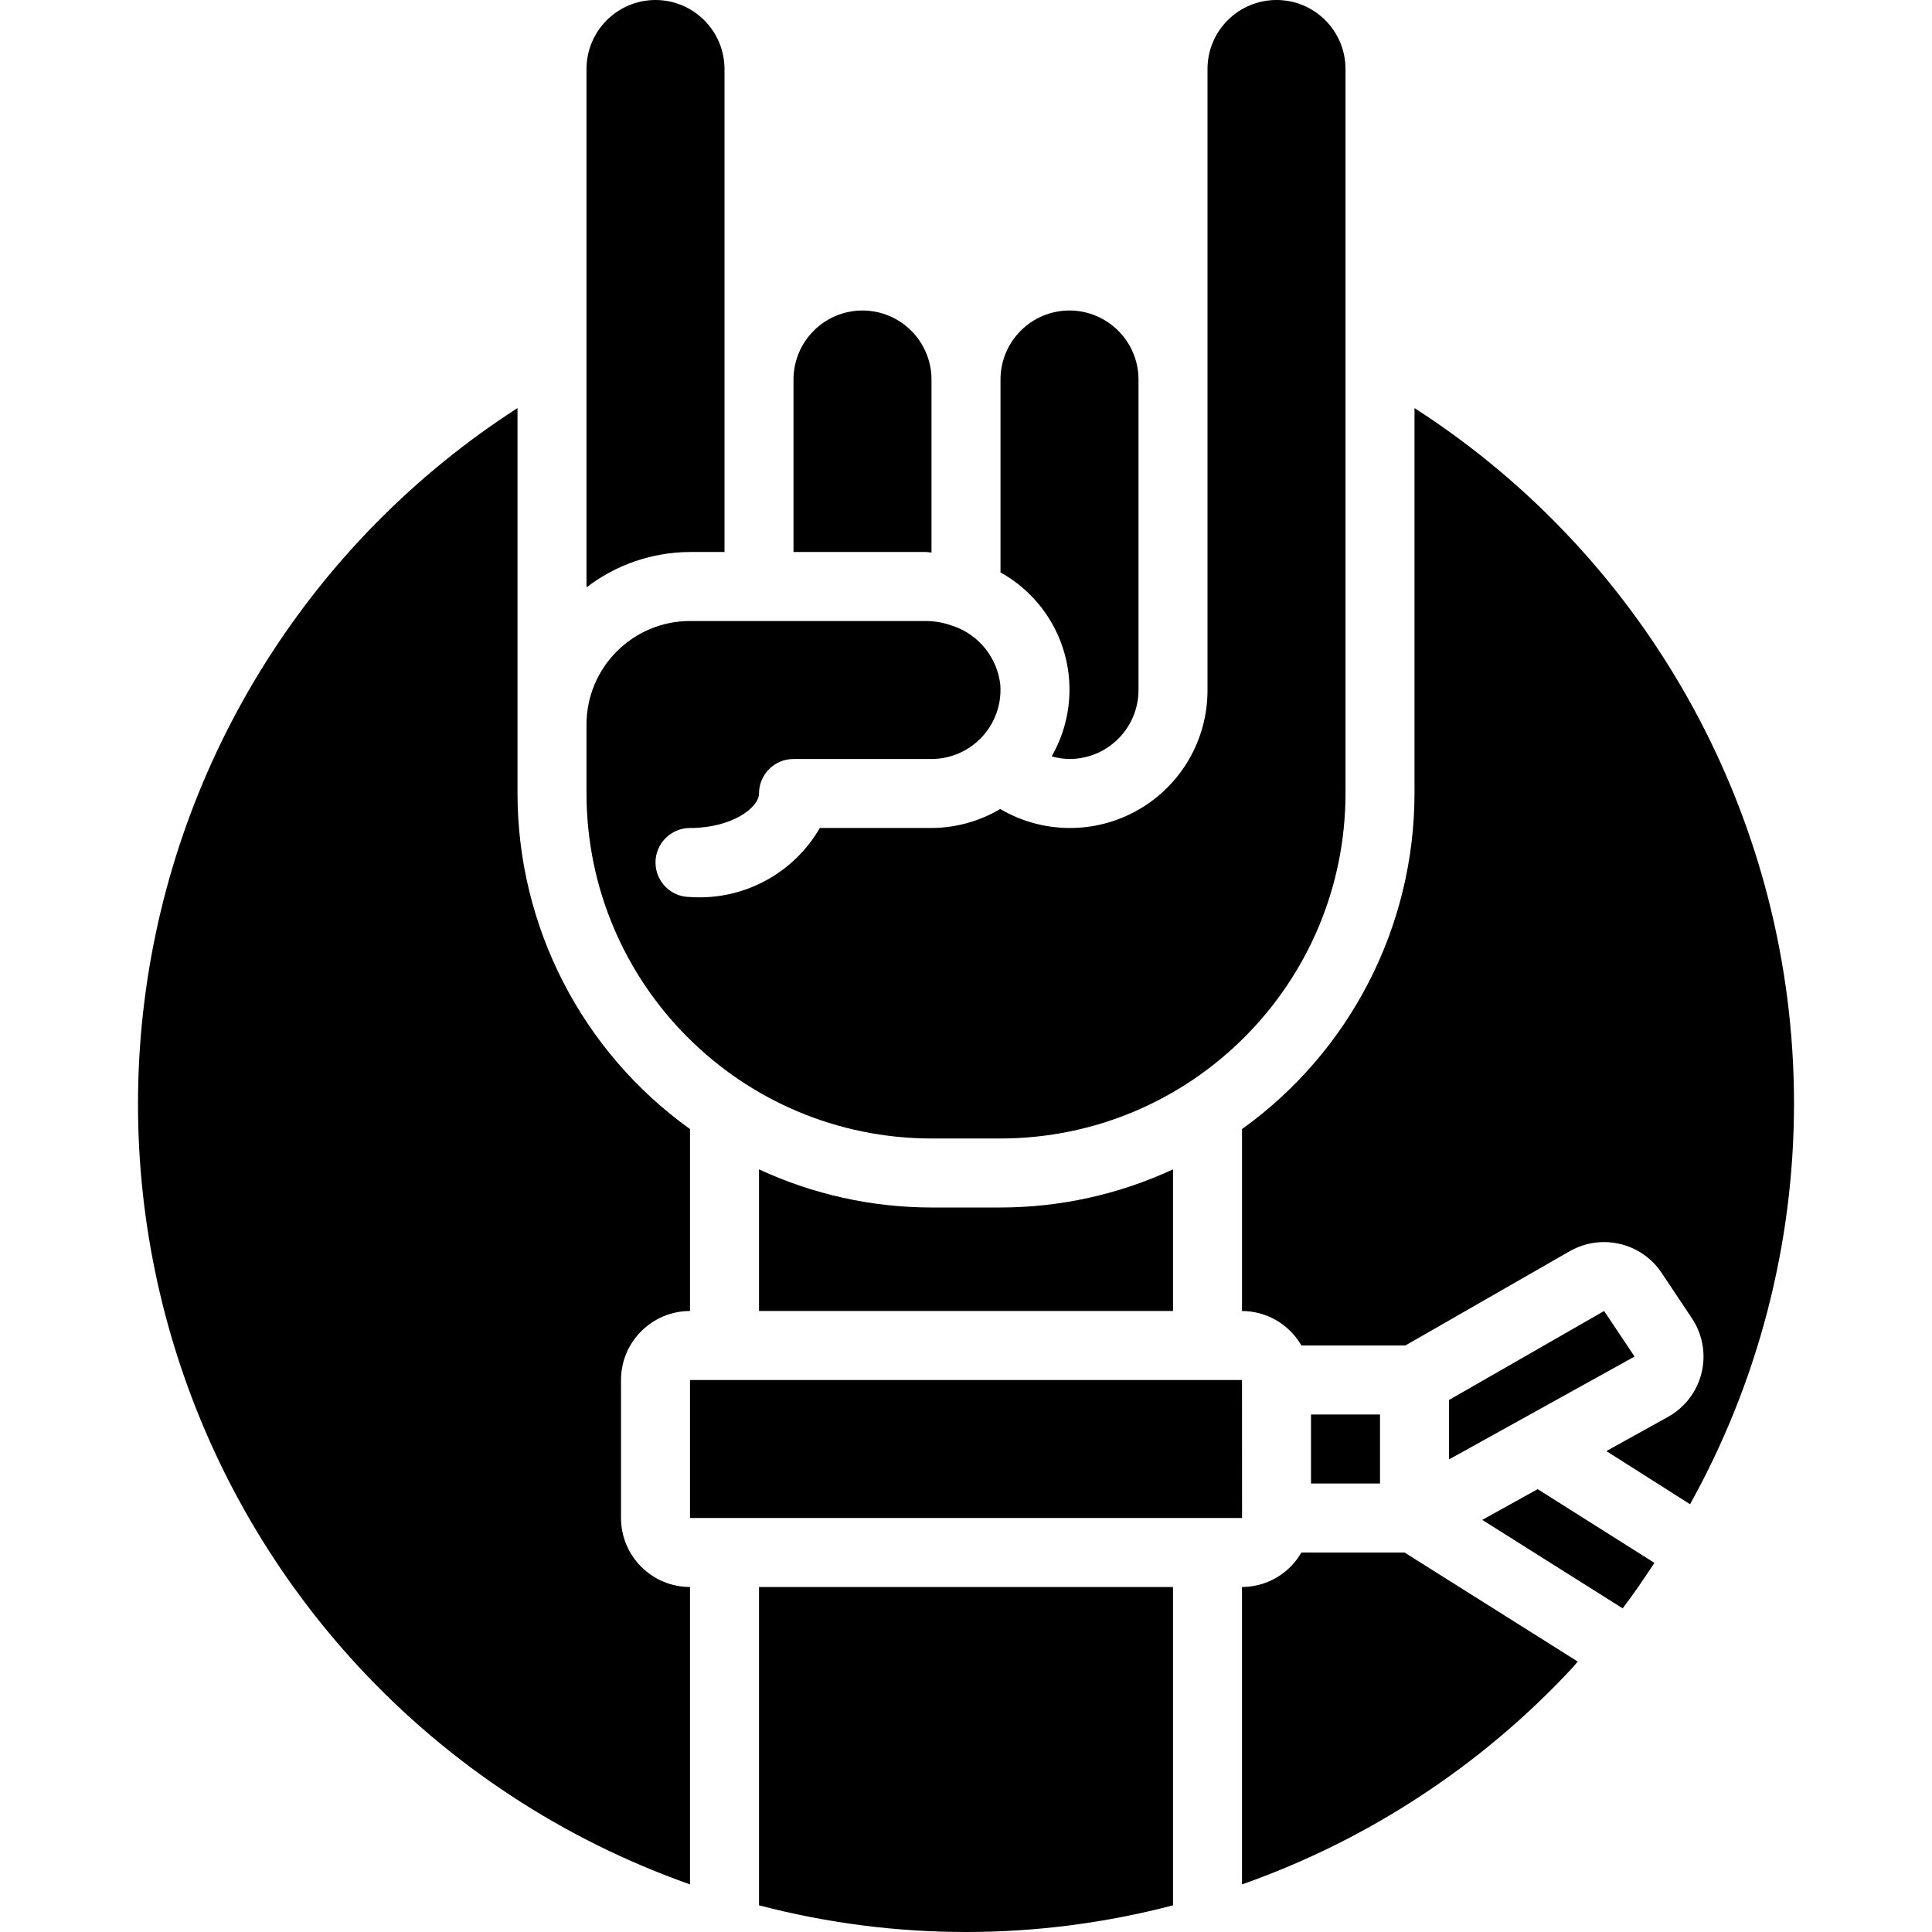
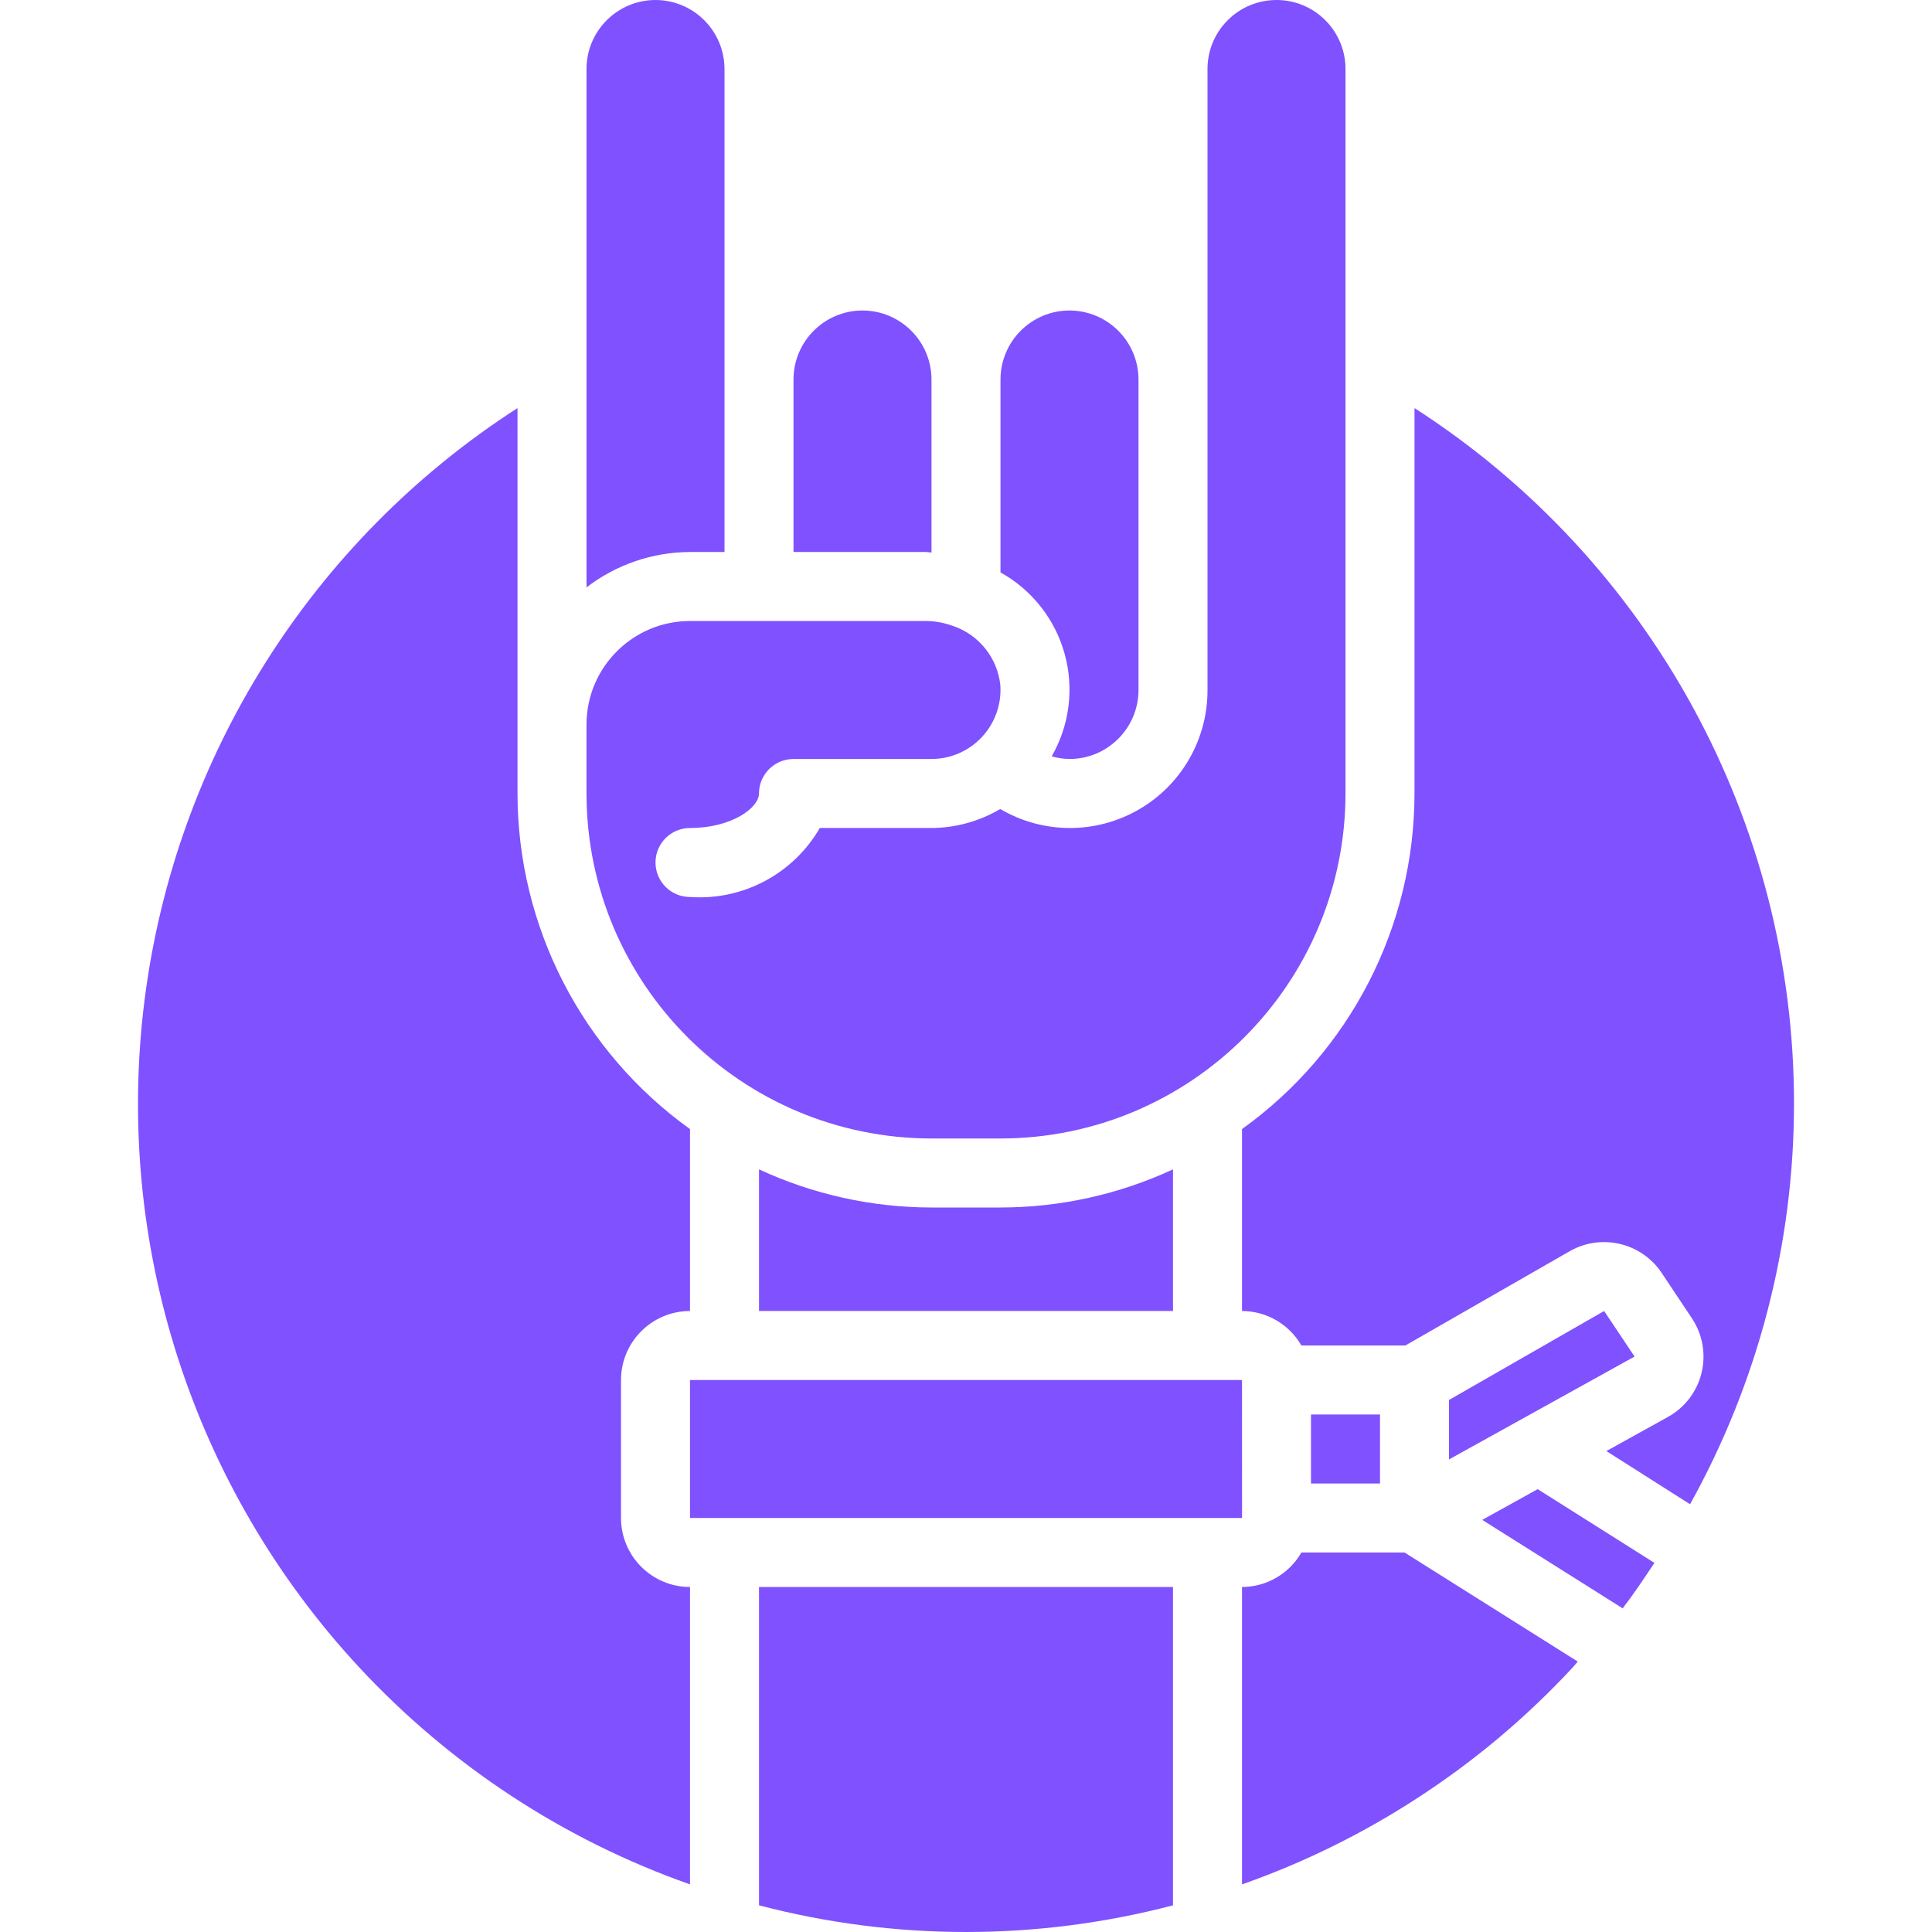
- <svg xmlns="http://www.w3.org/2000/svg" version="1.1" id="Capa_1" x="0px" y="0px" viewBox="0 0 512 512" style="enable-background:new 0 0 512 512;" xml:space="preserve">
+ <svg xmlns="http://www.w3.org/2000/svg" version="1.1" id="Capa_1" x="0px" y="0px" viewBox="0 0 512 512" style="enable-background:new 0 0 512 512;" xml:space="preserve" width="512px" height="512px">
  <g>
    <g>
      <g>
-         <path d="M246.858,320c-15.791-0.015-31.389-3.463-45.714-10.107v37.536h109.714v-37.536     c-14.325,6.644-29.924,10.093-45.714,10.107H246.858z" />
-         <polygon points="329.157,402.219 329.144,365.714 182.858,365.714 182.858,402.286 329.144,402.286    " />
-         <path d="M164.572,402.286v-36.571c0.01-10.095,8.191-18.276,18.286-18.286v-48.213c-28.667-20.555-45.683-53.656-45.714-88.93     V108.145c-54.548,35.145-90.74,92.632-98.851,157.012c-8.111,64.38,12.693,129.048,56.82,176.624     c24.147,26.029,54.26,45.796,87.746,57.599v-78.809C172.763,420.561,164.582,412.38,164.572,402.286z" />
-         <path d="M246.858,301.714h18.286c50.471-0.056,91.372-40.957,91.429-91.429v-192C356.572,8.187,348.385,0,338.286,0     s-18.286,8.187-18.286,18.286v164.571c0.044,13.097-6.942,25.21-18.299,31.732c-11.358,6.521-25.341,6.448-36.629-0.192     c-5.519,3.261-11.804,4.997-18.214,5.032H217.26c-7.036,12.164-20.384,19.259-34.402,18.286c-5.049,0-9.143-4.093-9.143-9.143     c0-5.049,4.093-9.143,9.143-9.143c11.161,0,18.286-5.415,18.286-9.143c0-5.049,4.093-9.143,9.143-9.143h36.571     c5.082-0.009,9.931-2.13,13.389-5.853c3.458-3.724,5.214-8.717,4.847-13.785c-0.789-7.175-5.645-13.251-12.47-15.602     c-0.07-0.028-0.148-0.031-0.218-0.06c-2.272-0.834-4.673-1.264-7.094-1.271h-62.455c-15.142,0.017-27.412,12.287-27.429,27.429     v18.286C155.485,260.757,196.387,301.658,246.858,301.714z" />
-         <path d="M192.001,146.286v-128C191.981,8.195,183.806,0.019,173.715,0c-10.095,0.01-18.276,8.191-18.286,18.286v137.377     c7.868-6.047,17.505-9.342,27.429-9.377H192.001z" />
-         <path d="M282.128,173.233c2.55,9.162,1.317,18.965-3.421,27.211c1.536,0.441,3.124,0.676,4.722,0.699     c10.095-0.01,18.276-8.191,18.286-18.286v-82.286c-0.019-10.091-8.195-18.266-18.286-18.286     c-10.095,0.01-18.276,8.191-18.286,18.286V151.7C273.46,156.314,279.579,164.07,282.128,173.233z" />
-         <path d="M246.858,146.429v-45.857c-0.019-10.091-8.195-18.266-18.286-18.286c-10.095,0.01-18.276,8.191-18.286,18.286v45.714     h35.027C245.841,146.286,246.336,146.408,246.858,146.429z" />
-         <polygon points="425.108,347.429 384.001,371.009 384.001,386.763 433.175,359.5    " />
-         <path d="M392.809,402.786l37.216,23.443c3-3.898,5.7-7.98,8.418-12.05L407.5,394.641L392.809,402.786z" />
-         <path d="M374.858,108.145v102.141c-0.032,35.275-17.047,68.376-45.714,88.93v48.213c6.503,0.02,12.502,3.505,15.743,9.143h27.54     l43.597-25.009c8.35-4.743,18.944-2.248,24.299,5.723l8.054,12.08c2.833,4.249,3.76,9.489,2.556,14.452s-4.43,9.196-8.895,11.673     l-0.004,0.004l-16.333,9.056l22.184,14.086c18.039-32.443,27.519-68.945,27.547-106.066     C475.477,217.986,437.584,148.498,374.858,108.145z" />
-         <path d="M201.144,504.928c35.964,9.429,73.75,9.429,109.714,0.001v-84.358H201.144V504.928z" />
-         <path d="M344.886,411.429c-3.24,5.638-9.24,9.123-15.743,9.143v78.811c16.116-5.666,31.508-13.212,45.857-22.481     c15.384-9.9,29.457-21.7,41.888-35.121c0.434-0.467,0.797-0.982,1.227-1.452l-45.9-28.901H344.886z" />
-         <rect x="347.429" y="374.857" width="18.286" height="18.286" />
+         <path d="M246.858,320c-15.791-0.015-31.389-3.463-45.714-10.107v37.536h109.714v-37.536     c-14.325,6.644-29.924,10.093-45.714,10.107H246.858z" fill="#7f51ff" />
+         <polygon points="329.157,402.219 329.144,365.714 182.858,365.714 182.858,402.286 329.144,402.286    " fill="#7f51ff" />
+         <path d="M164.572,402.286v-36.571c0.01-10.095,8.191-18.276,18.286-18.286v-48.213c-28.667-20.555-45.683-53.656-45.714-88.93     V108.145c-54.548,35.145-90.74,92.632-98.851,157.012c-8.111,64.38,12.693,129.048,56.82,176.624     c24.147,26.029,54.26,45.796,87.746,57.599v-78.809C172.763,420.561,164.582,412.38,164.572,402.286z" fill="#7f51ff" />
+         <path d="M246.858,301.714h18.286c50.471-0.056,91.372-40.957,91.429-91.429v-192C356.572,8.187,348.385,0,338.286,0     s-18.286,8.187-18.286,18.286v164.571c0.044,13.097-6.942,25.21-18.299,31.732c-11.358,6.521-25.341,6.448-36.629-0.192     c-5.519,3.261-11.804,4.997-18.214,5.032H217.26c-7.036,12.164-20.384,19.259-34.402,18.286c-5.049,0-9.143-4.093-9.143-9.143     c0-5.049,4.093-9.143,9.143-9.143c11.161,0,18.286-5.415,18.286-9.143c0-5.049,4.093-9.143,9.143-9.143h36.571     c5.082-0.009,9.931-2.13,13.389-5.853c3.458-3.724,5.214-8.717,4.847-13.785c-0.789-7.175-5.645-13.251-12.47-15.602     c-0.07-0.028-0.148-0.031-0.218-0.06c-2.272-0.834-4.673-1.264-7.094-1.271h-62.455c-15.142,0.017-27.412,12.287-27.429,27.429     v18.286C155.485,260.757,196.387,301.658,246.858,301.714z" fill="#7f51ff" />
+         <path d="M192.001,146.286v-128C191.981,8.195,183.806,0.019,173.715,0c-10.095,0.01-18.276,8.191-18.286,18.286v137.377     c7.868-6.047,17.505-9.342,27.429-9.377H192.001z" fill="#7f51ff" />
+         <path d="M282.128,173.233c2.55,9.162,1.317,18.965-3.421,27.211c1.536,0.441,3.124,0.676,4.722,0.699     c10.095-0.01,18.276-8.191,18.286-18.286v-82.286c-0.019-10.091-8.195-18.266-18.286-18.286     c-10.095,0.01-18.276,8.191-18.286,18.286V151.7C273.46,156.314,279.579,164.07,282.128,173.233z" fill="#7f51ff" />
+         <path d="M246.858,146.429v-45.857c-0.019-10.091-8.195-18.266-18.286-18.286c-10.095,0.01-18.276,8.191-18.286,18.286v45.714     h35.027C245.841,146.286,246.336,146.408,246.858,146.429z" fill="#7f51ff" />
+         <polygon points="425.108,347.429 384.001,371.009 384.001,386.763 433.175,359.5    " fill="#7f51ff" />
+         <path d="M392.809,402.786l37.216,23.443c3-3.898,5.7-7.98,8.418-12.05L407.5,394.641L392.809,402.786z" fill="#7f51ff" />
+         <path d="M374.858,108.145v102.141c-0.032,35.275-17.047,68.376-45.714,88.93v48.213c6.503,0.02,12.502,3.505,15.743,9.143h27.54     l43.597-25.009c8.35-4.743,18.944-2.248,24.299,5.723l8.054,12.08c2.833,4.249,3.76,9.489,2.556,14.452s-4.43,9.196-8.895,11.673     l-0.004,0.004l-16.333,9.056l22.184,14.086c18.039-32.443,27.519-68.945,27.547-106.066     C475.477,217.986,437.584,148.498,374.858,108.145z" fill="#7f51ff" />
+         <path d="M201.144,504.928c35.964,9.429,73.75,9.429,109.714,0.001v-84.358H201.144V504.928z" fill="#7f51ff" />
+         <path d="M344.886,411.429c-3.24,5.638-9.24,9.123-15.743,9.143v78.811c16.116-5.666,31.508-13.212,45.857-22.481     c15.384-9.9,29.457-21.7,41.888-35.121c0.434-0.467,0.797-0.982,1.227-1.452l-45.9-28.901H344.886z" fill="#7f51ff" />
+         <rect x="347.429" y="374.857" width="18.286" height="18.286" fill="#7f51ff" />
      </g>
    </g>
  </g>
  <g>
</g>
  <g>
</g>
  <g>
</g>
  <g>
</g>
  <g>
</g>
  <g>
</g>
  <g>
</g>
  <g>
</g>
  <g>
</g>
  <g>
</g>
  <g>
</g>
  <g>
</g>
  <g>
</g>
  <g>
</g>
  <g>
</g>
</svg>
